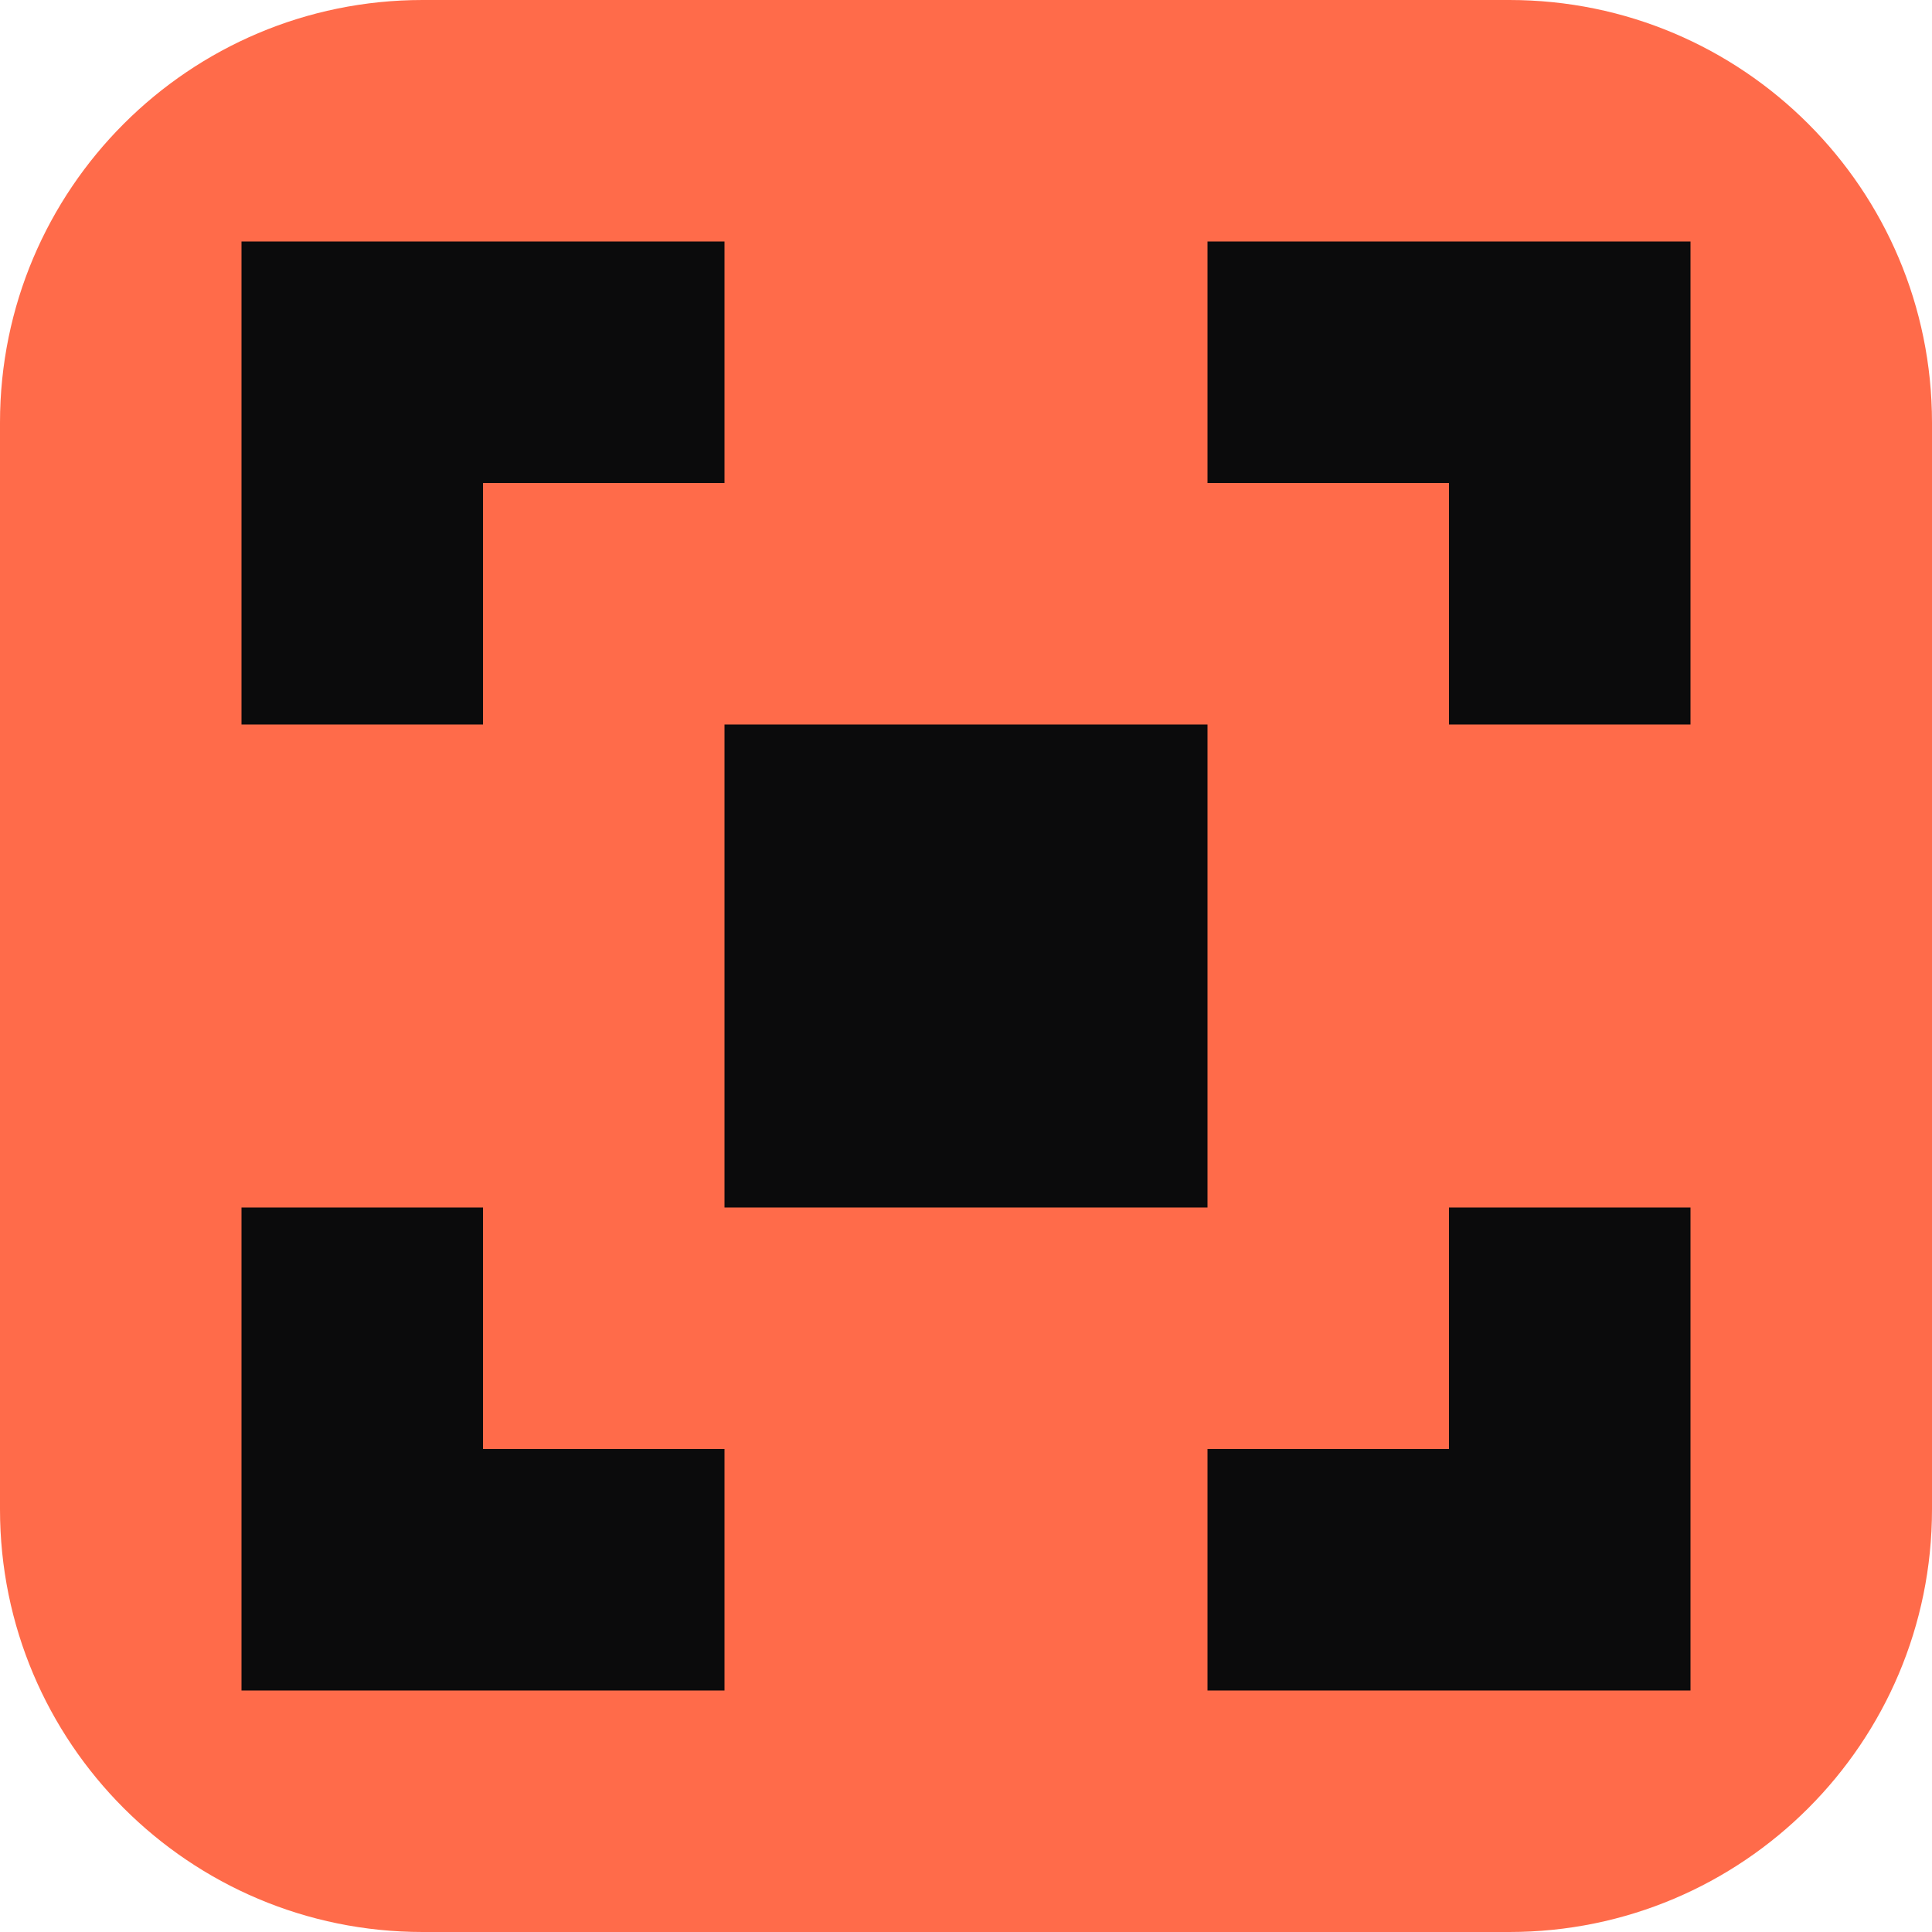
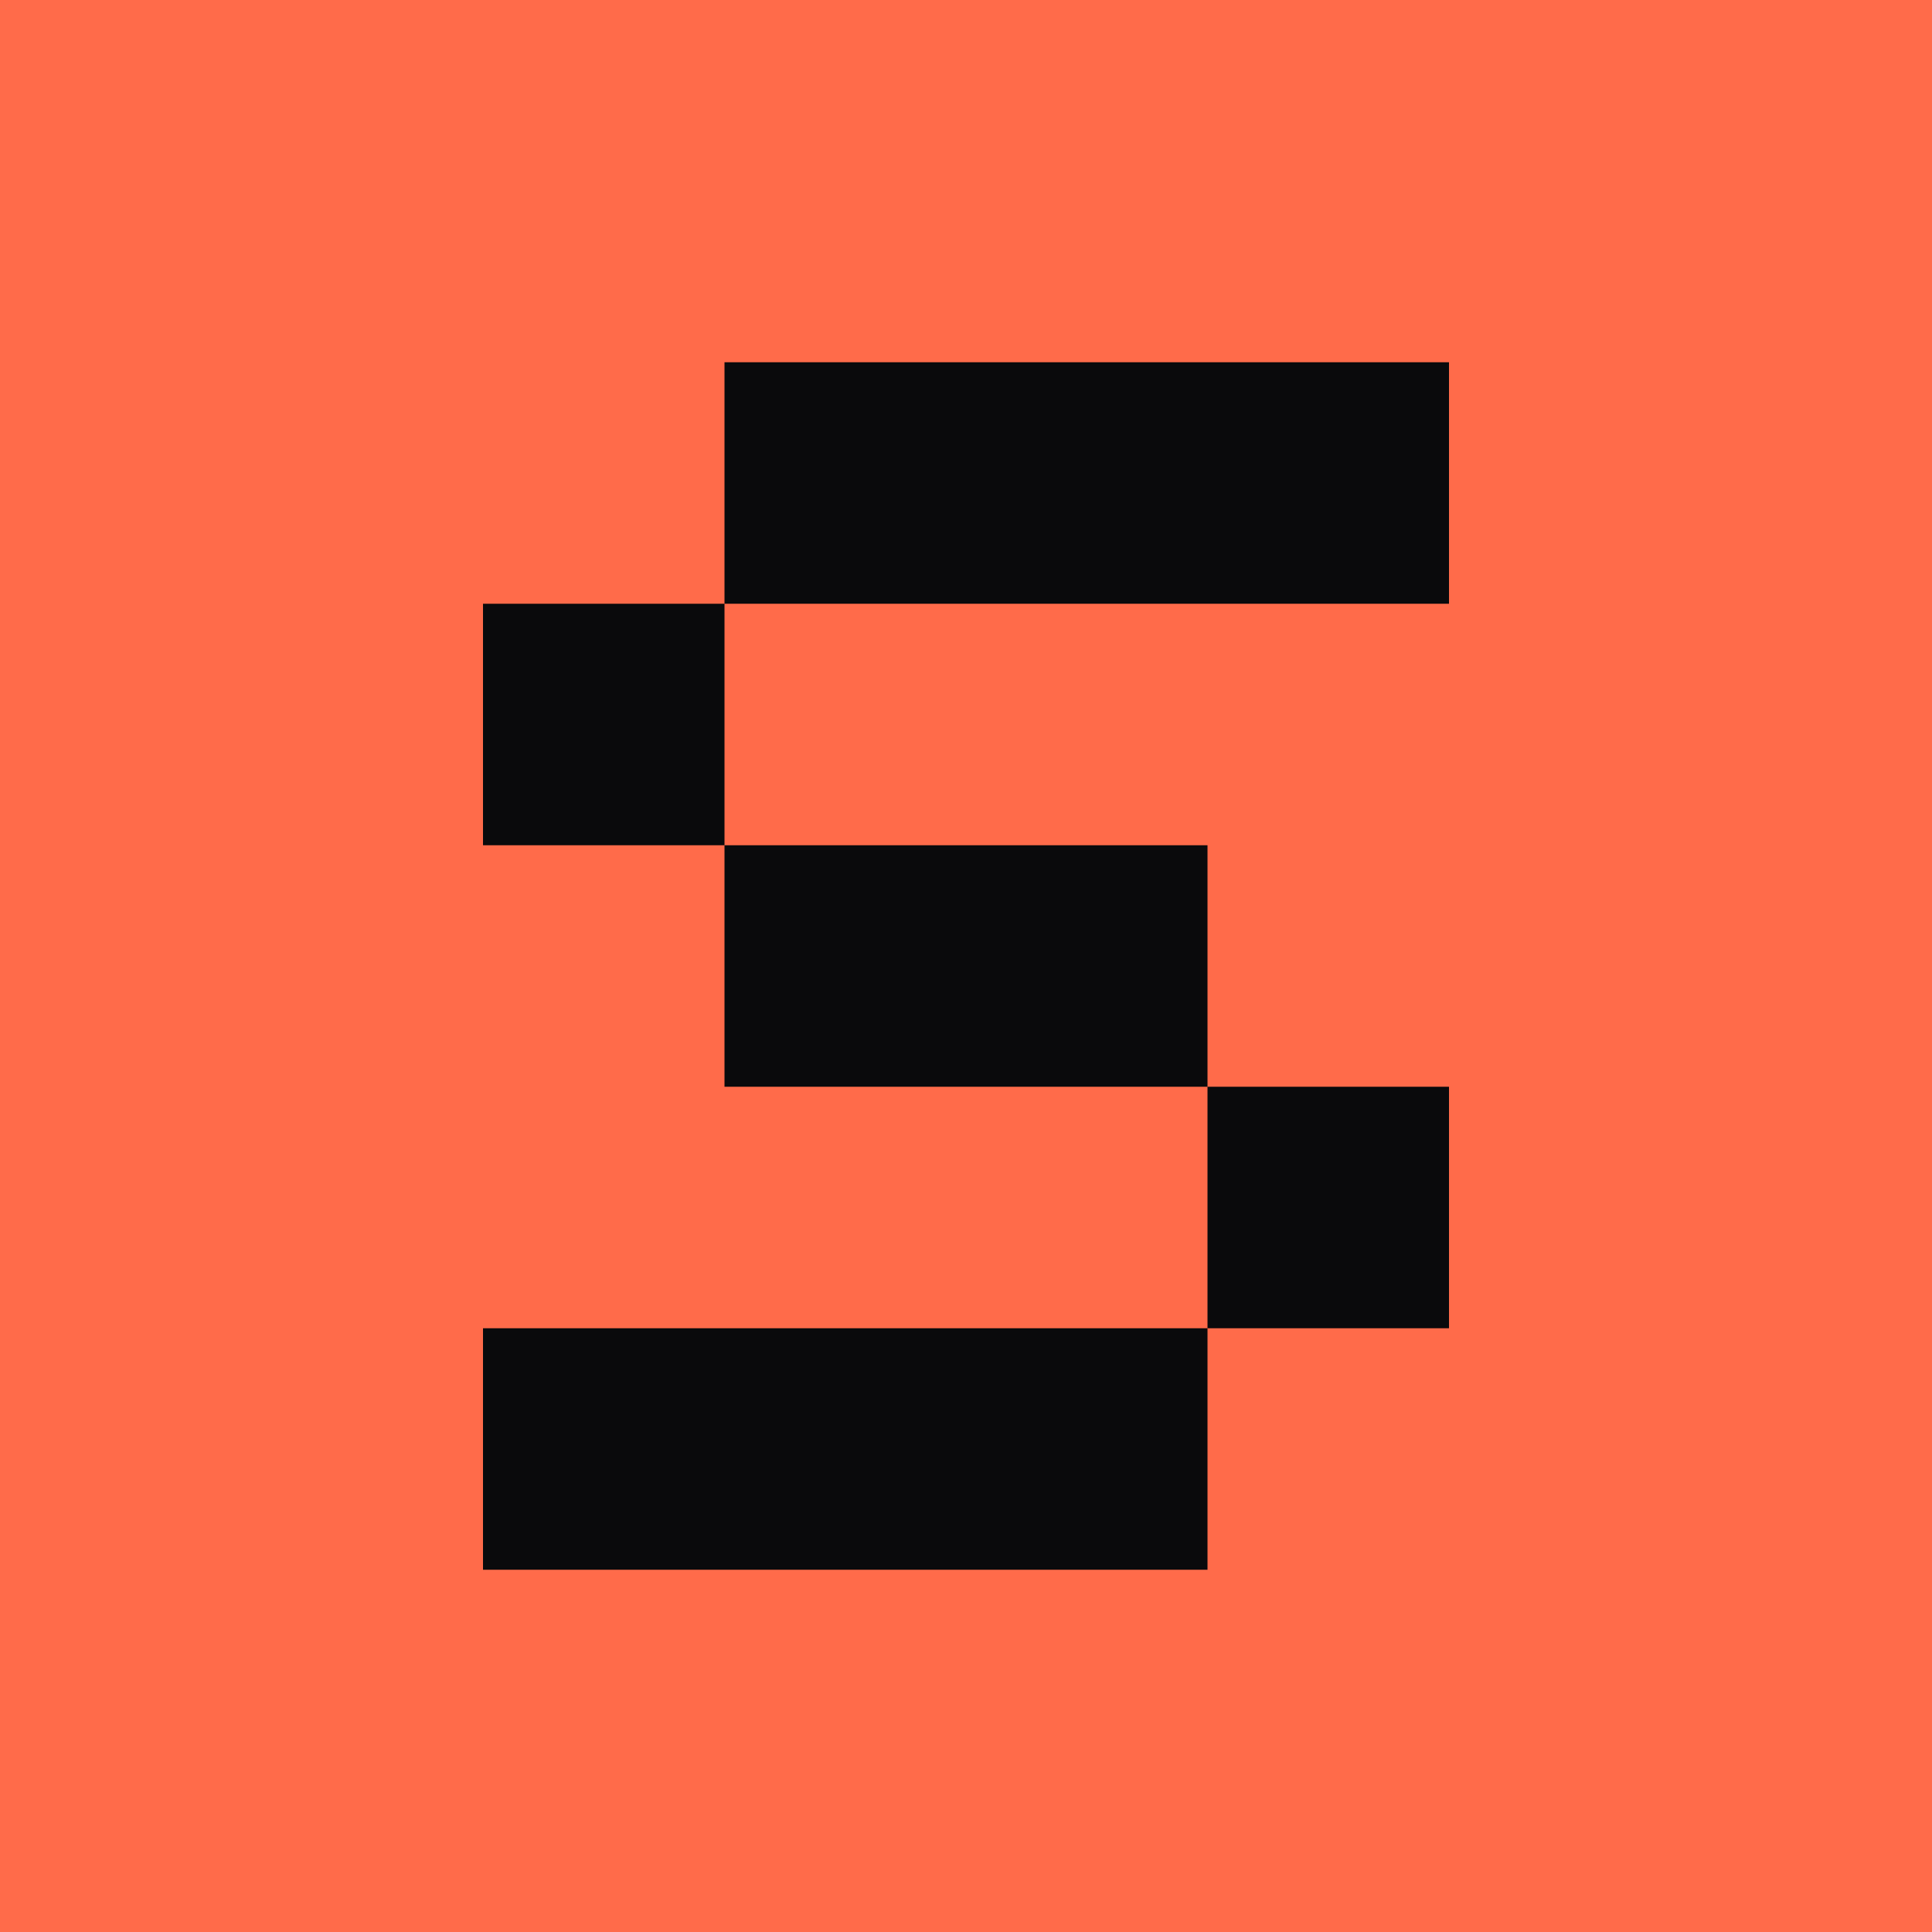
<svg xmlns="http://www.w3.org/2000/svg" viewBox="0 0 32 32" role="img" aria-label="Sandbox SDK development">
-   <rect width="32" height="32" rx="7" fill="#FF6B4A" />
-   <path fill="#0B0B0C" d="M4 4h8v4H8v4H4zM28 4v8h-4V8h-4V4zM4 28v-8h4v4h4v4zM28 28h-8v-4h4v-4h4z" />
-   <path fill="#0B0B0C" d="M12 12h8v8h-8z" />
+   <rect fill="#FF6B4A" width="32" height="32" />
+   <path fill="#0A0A0C" d="M12 6h12v4H12zM8 10h4v4H8zM12 14h8v4h-8zM20 18h4v4h-4zM8 22h12v4H8z" />
</svg>
